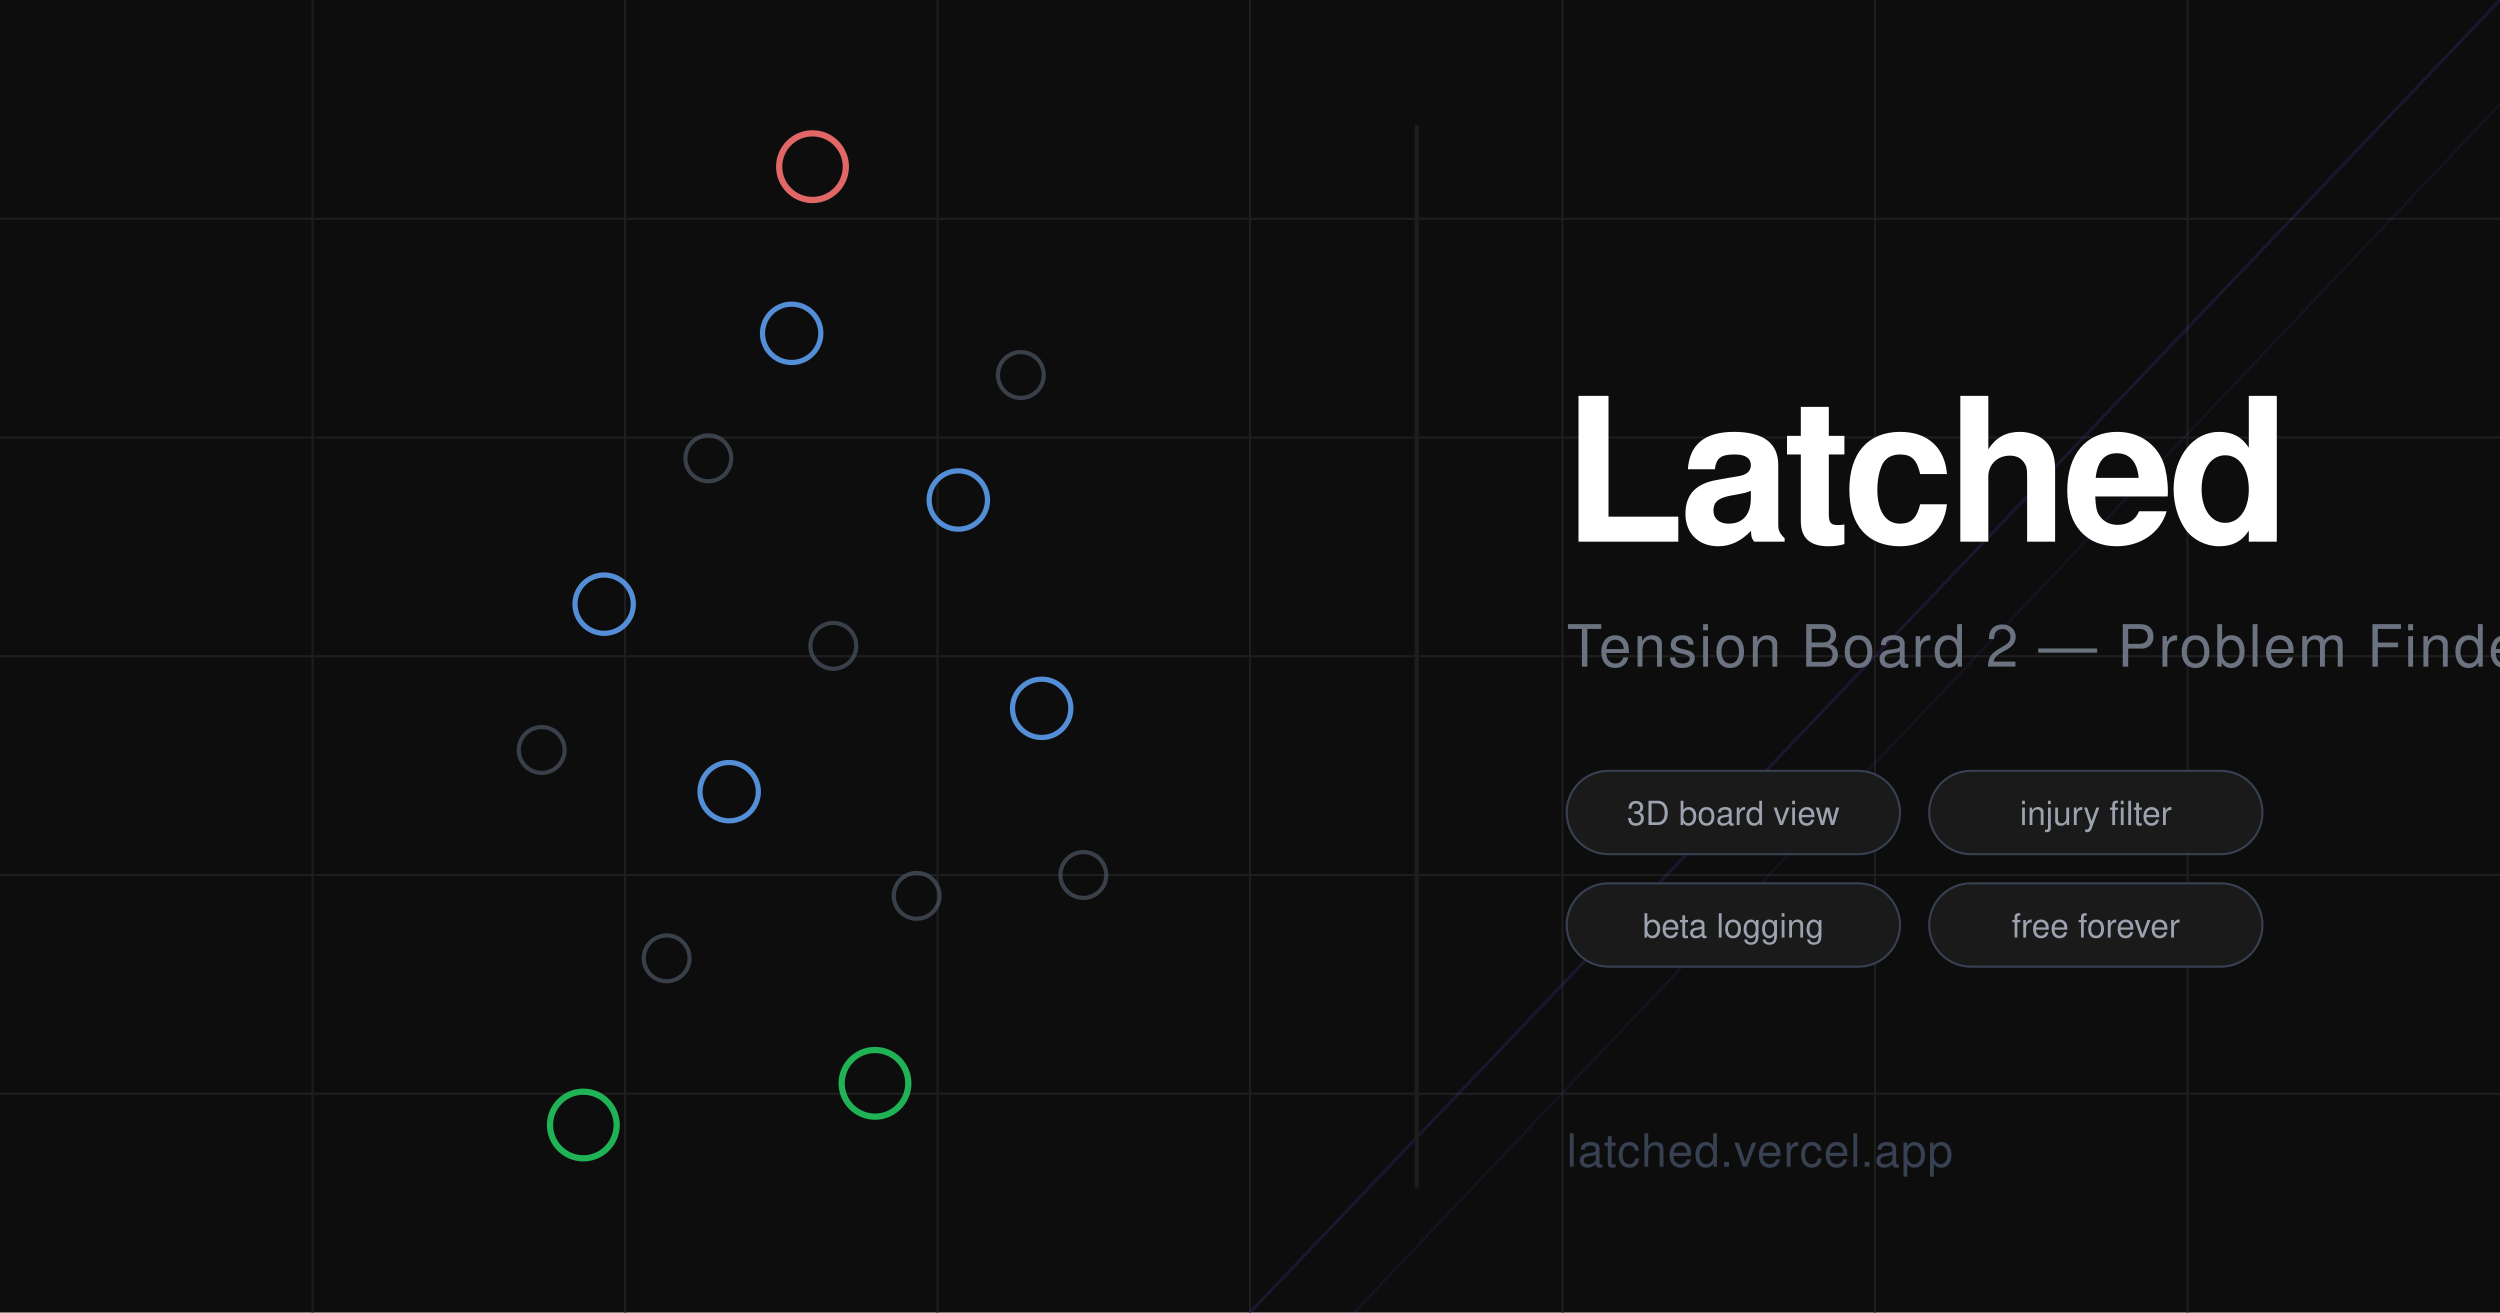
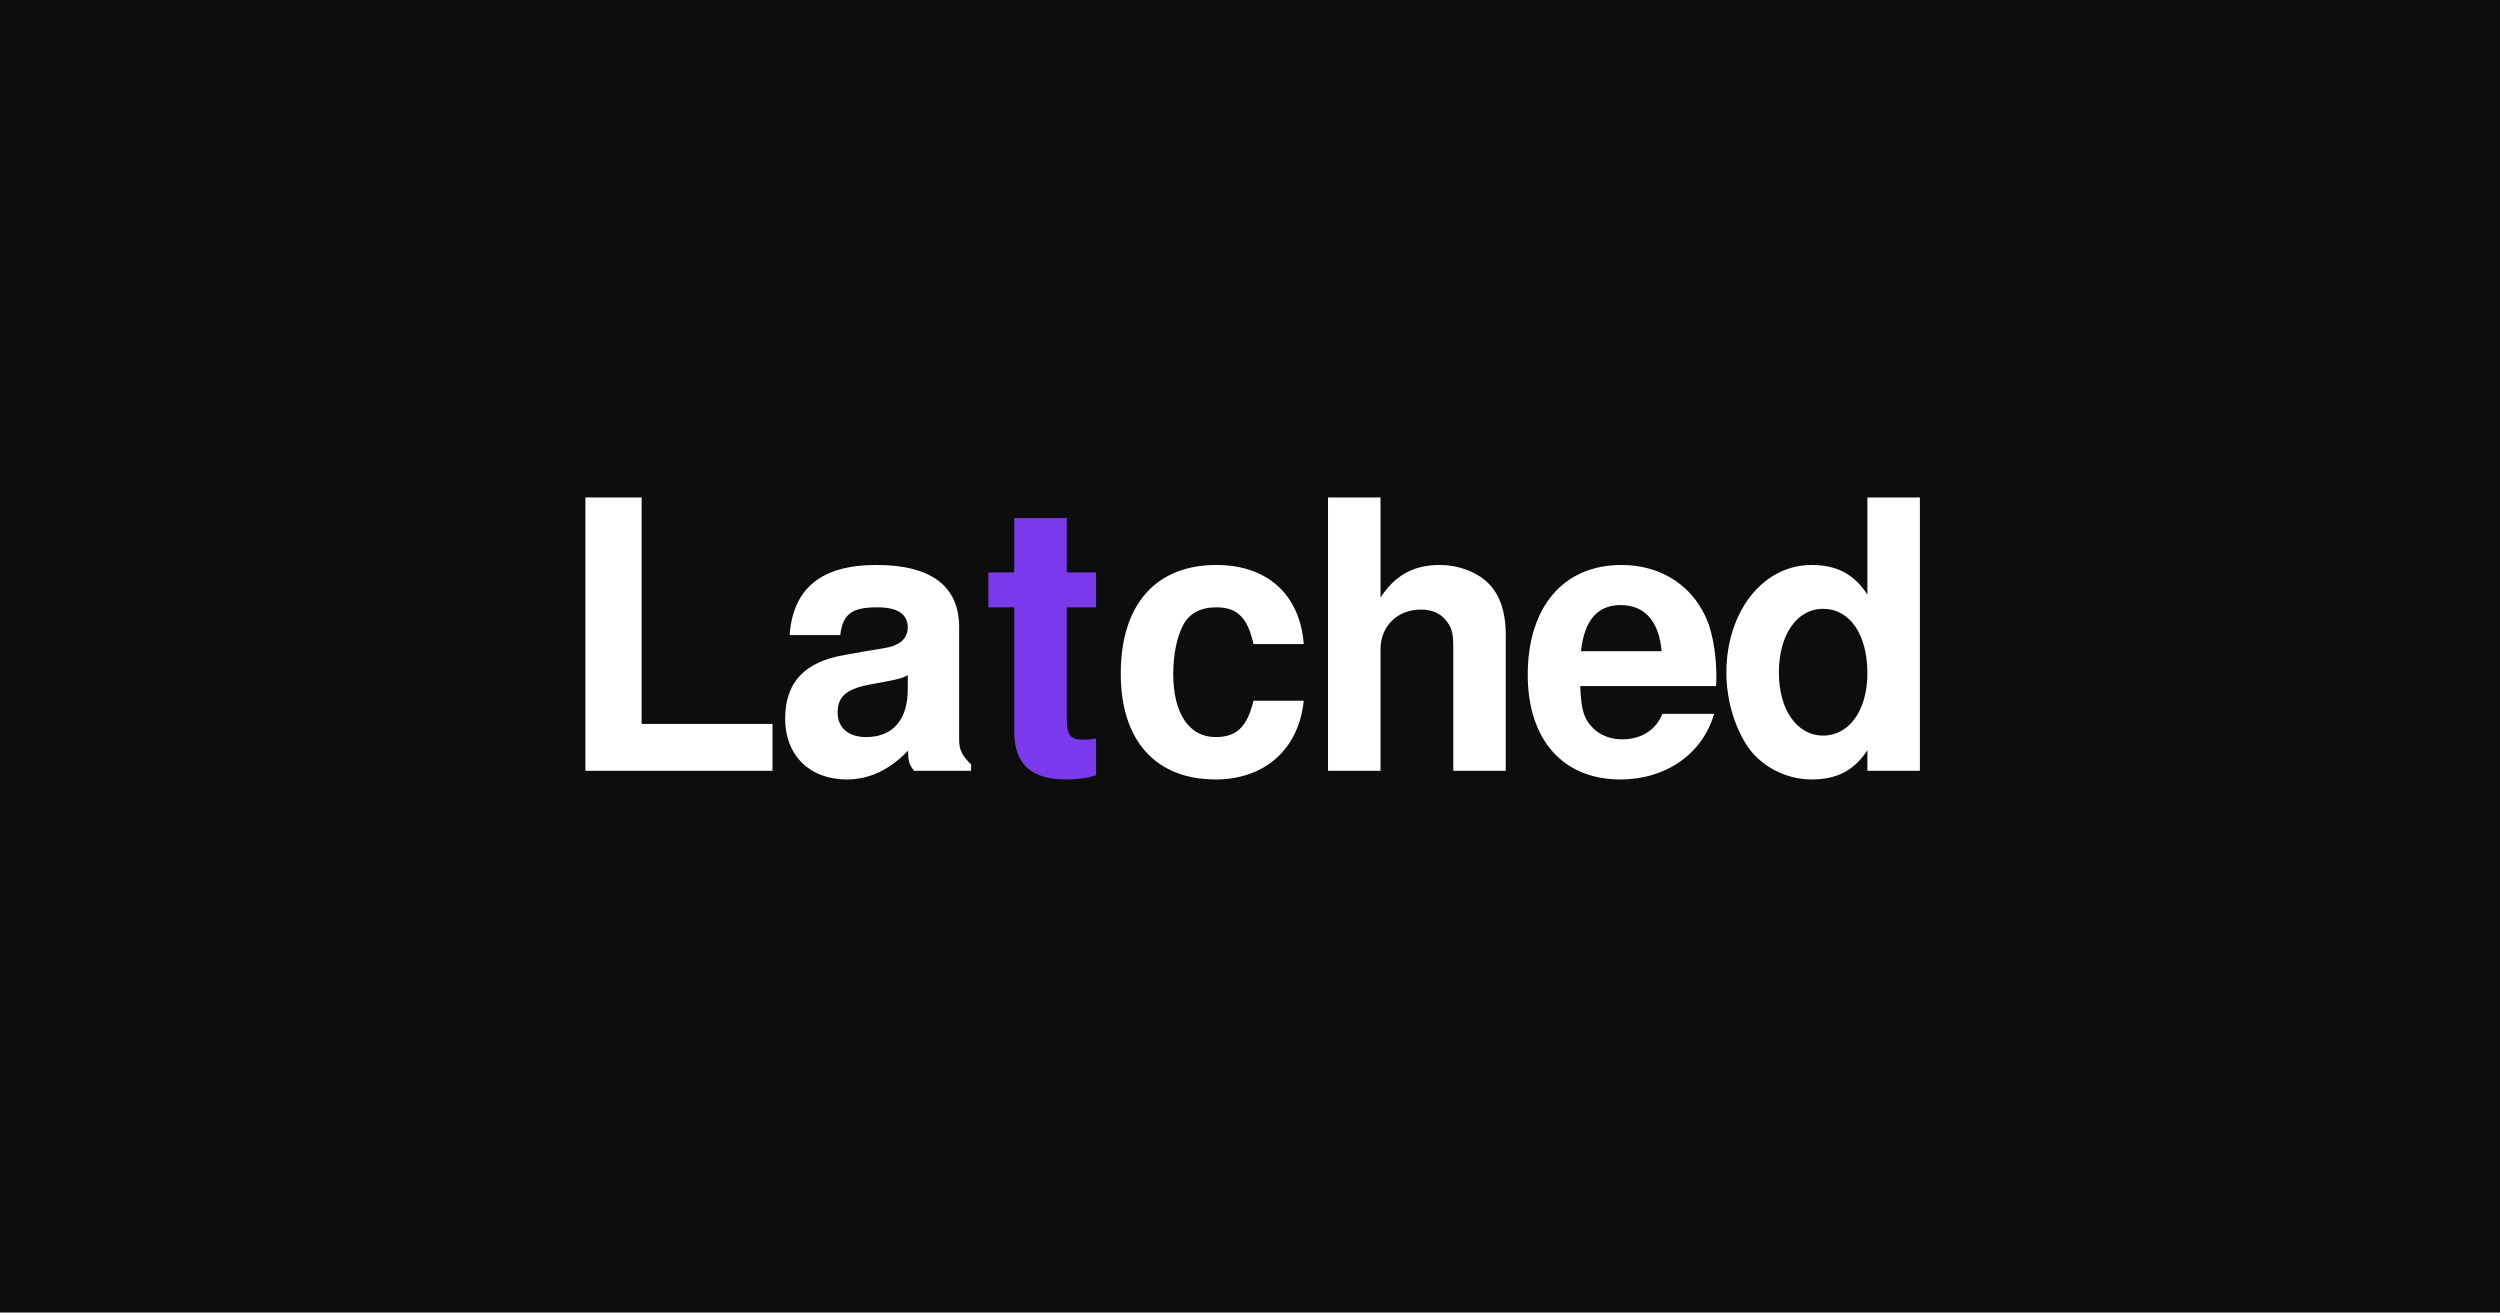
<svg xmlns="http://www.w3.org/2000/svg" width="1200" height="630" viewBox="0 0 1200 630">
  <rect width="1200" height="630" fill="#0d0d0d" />
-   <line x1="0" y1="105" x2="1200" y2="105" stroke="#1e1e1e" stroke-width="1" />
-   <line x1="0" y1="210" x2="1200" y2="210" stroke="#1e1e1e" stroke-width="1" />
-   <line x1="0" y1="315" x2="1200" y2="315" stroke="#1e1e1e" stroke-width="1" />
-   <line x1="0" y1="420" x2="1200" y2="420" stroke="#1e1e1e" stroke-width="1" />
-   <line x1="0" y1="525" x2="1200" y2="525" stroke="#1e1e1e" stroke-width="1" />
-   <line x1="150" y1="0" x2="150" y2="630" stroke="#1e1e1e" stroke-width="1" />
-   <line x1="300" y1="0" x2="300" y2="630" stroke="#1e1e1e" stroke-width="1" />
-   <line x1="450" y1="0" x2="450" y2="630" stroke="#1e1e1e" stroke-width="1" />
-   <line x1="600" y1="0" x2="600" y2="630" stroke="#1e1e1e" stroke-width="1" />
-   <line x1="750" y1="0" x2="750" y2="630" stroke="#1e1e1e" stroke-width="1" />
-   <line x1="900" y1="0" x2="900" y2="630" stroke="#1e1e1e" stroke-width="1" />
-   <line x1="1050" y1="0" x2="1050" y2="630" stroke="#1e1e1e" stroke-width="1" />
-   <circle cx="280" cy="540" r="16" fill="none" stroke="#22c55e" stroke-width="3" opacity="0.9" />
-   <circle cx="420" cy="520" r="16" fill="none" stroke="#22c55e" stroke-width="3" opacity="0.9" />
-   <circle cx="350" cy="380" r="14" fill="none" stroke="#60a5fa" stroke-width="2.5" opacity="0.85" />
-   <circle cx="500" cy="340" r="14" fill="none" stroke="#60a5fa" stroke-width="2.5" opacity="0.85" />
-   <circle cx="290" cy="290" r="14" fill="none" stroke="#60a5fa" stroke-width="2.5" opacity="0.85" />
-   <circle cx="460" cy="240" r="14" fill="none" stroke="#60a5fa" stroke-width="2.5" opacity="0.85" />
-   <circle cx="380" cy="160" r="14" fill="none" stroke="#60a5fa" stroke-width="2.5" opacity="0.85" />
-   <circle cx="320" cy="460" r="11" fill="none" stroke="#4b5563" stroke-width="2" opacity="0.7" />
-   <circle cx="440" cy="430" r="11" fill="none" stroke="#4b5563" stroke-width="2" opacity="0.7" />
-   <circle cx="260" cy="360" r="11" fill="none" stroke="#4b5563" stroke-width="2" opacity="0.7" />
-   <circle cx="520" cy="420" r="11" fill="none" stroke="#4b5563" stroke-width="2" opacity="0.7" />
-   <circle cx="400" cy="310" r="11" fill="none" stroke="#4b5563" stroke-width="2" opacity="0.7" />
-   <circle cx="340" cy="220" r="11" fill="none" stroke="#4b5563" stroke-width="2" opacity="0.7" />
-   <circle cx="490" cy="180" r="11" fill="none" stroke="#4b5563" stroke-width="2" opacity="0.7" />
-   <circle cx="390" cy="80" r="16" fill="none" stroke="#f87171" stroke-width="3" opacity="0.9" />
-   <line x1="600" y1="630" x2="1200" y2="0" stroke="#7c3aed" stroke-width="1.5" opacity="0.15" />
-   <line x1="650" y1="630" x2="1200" y2="50" stroke="#7c3aed" stroke-width="1" opacity="0.1" />
-   <text x="750" y="260" font-family="'Helvetica Neue', Helvetica, Arial, sans-serif" font-size="96" font-weight="700" fill="#ffffff" letter-spacing="-3">Latched</text>
-   <text x="752" y="320" font-family="'Helvetica Neue', Helvetica, Arial, sans-serif" font-size="28" font-weight="400" fill="#6b7280" letter-spacing="1">Tension Board 2 — Problem Finder</text>
-   <rect x="752" y="370" width="160" height="40" rx="20" fill="#1a1a1a" stroke="#374151" stroke-width="1" />
-   <text x="832" y="396" font-family="'Helvetica Neue', Helvetica, Arial, sans-serif" font-size="16" font-weight="500" fill="#9ca3af" text-anchor="middle">3D board view</text>
-   <rect x="926" y="370" width="160" height="40" rx="20" fill="#1a1a1a" stroke="#374151" stroke-width="1" />
-   <text x="1006" y="396" font-family="'Helvetica Neue', Helvetica, Arial, sans-serif" font-size="16" font-weight="500" fill="#9ca3af" text-anchor="middle">injury filter</text>
-   <rect x="752" y="424" width="160" height="40" rx="20" fill="#1a1a1a" stroke="#374151" stroke-width="1" />
-   <text x="832" y="450" font-family="'Helvetica Neue', Helvetica, Arial, sans-serif" font-size="16" font-weight="500" fill="#9ca3af" text-anchor="middle">beta logging</text>
-   <rect x="926" y="424" width="160" height="40" rx="20" fill="#1a1a1a" stroke="#374151" stroke-width="1" />
-   <text x="1006" y="450" font-family="'Helvetica Neue', Helvetica, Arial, sans-serif" font-size="16" font-weight="500" fill="#9ca3af" text-anchor="middle">free forever</text>
-   <line x1="680" y1="60" x2="680" y2="570" stroke="#1e1e1e" stroke-width="2" />
-   <text x="752" y="560" font-family="'Helvetica Neue', Helvetica, Arial, sans-serif" font-size="22" fill="#374151" letter-spacing="0.5">latched.vercel.app</text>
+   <text x="600" y="370" font-family="'Helvetica Neue', Helvetica, Arial, sans-serif" font-size="180" font-weight="700" fill="#ffffff" text-anchor="middle" letter-spacing="-6">La<tspan fill="#7c3aed">t</tspan>ched</text>
</svg>
